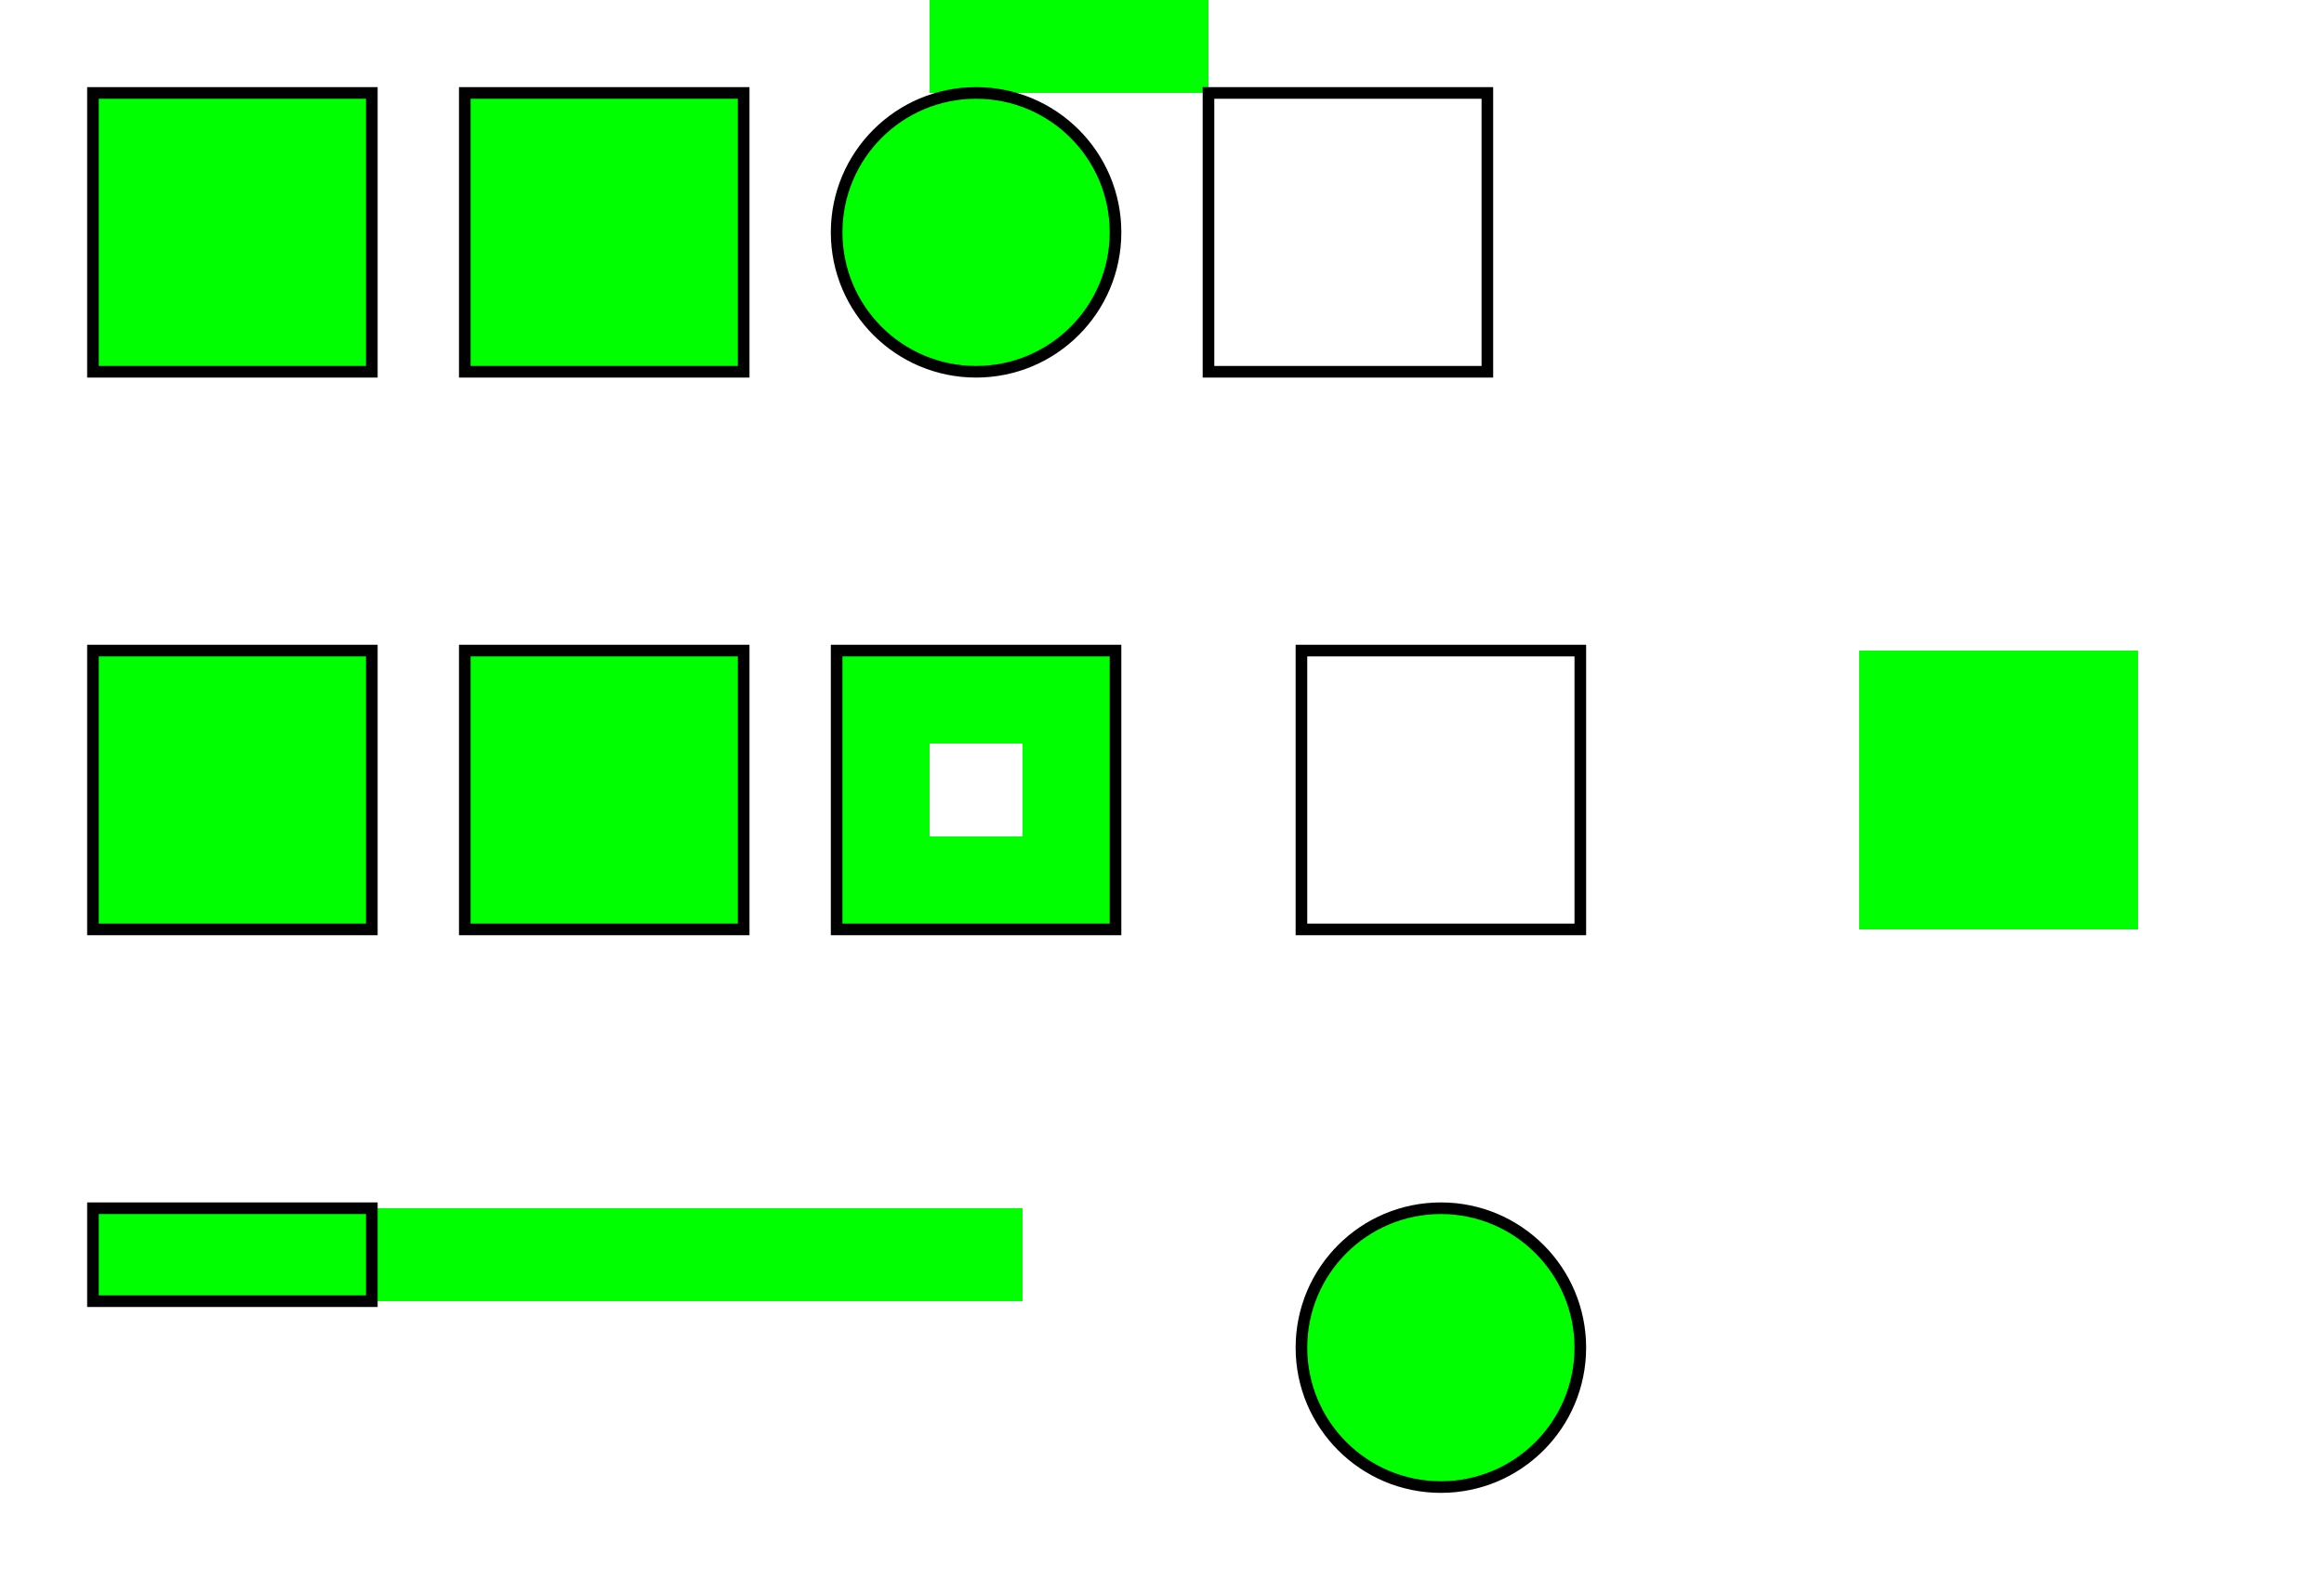
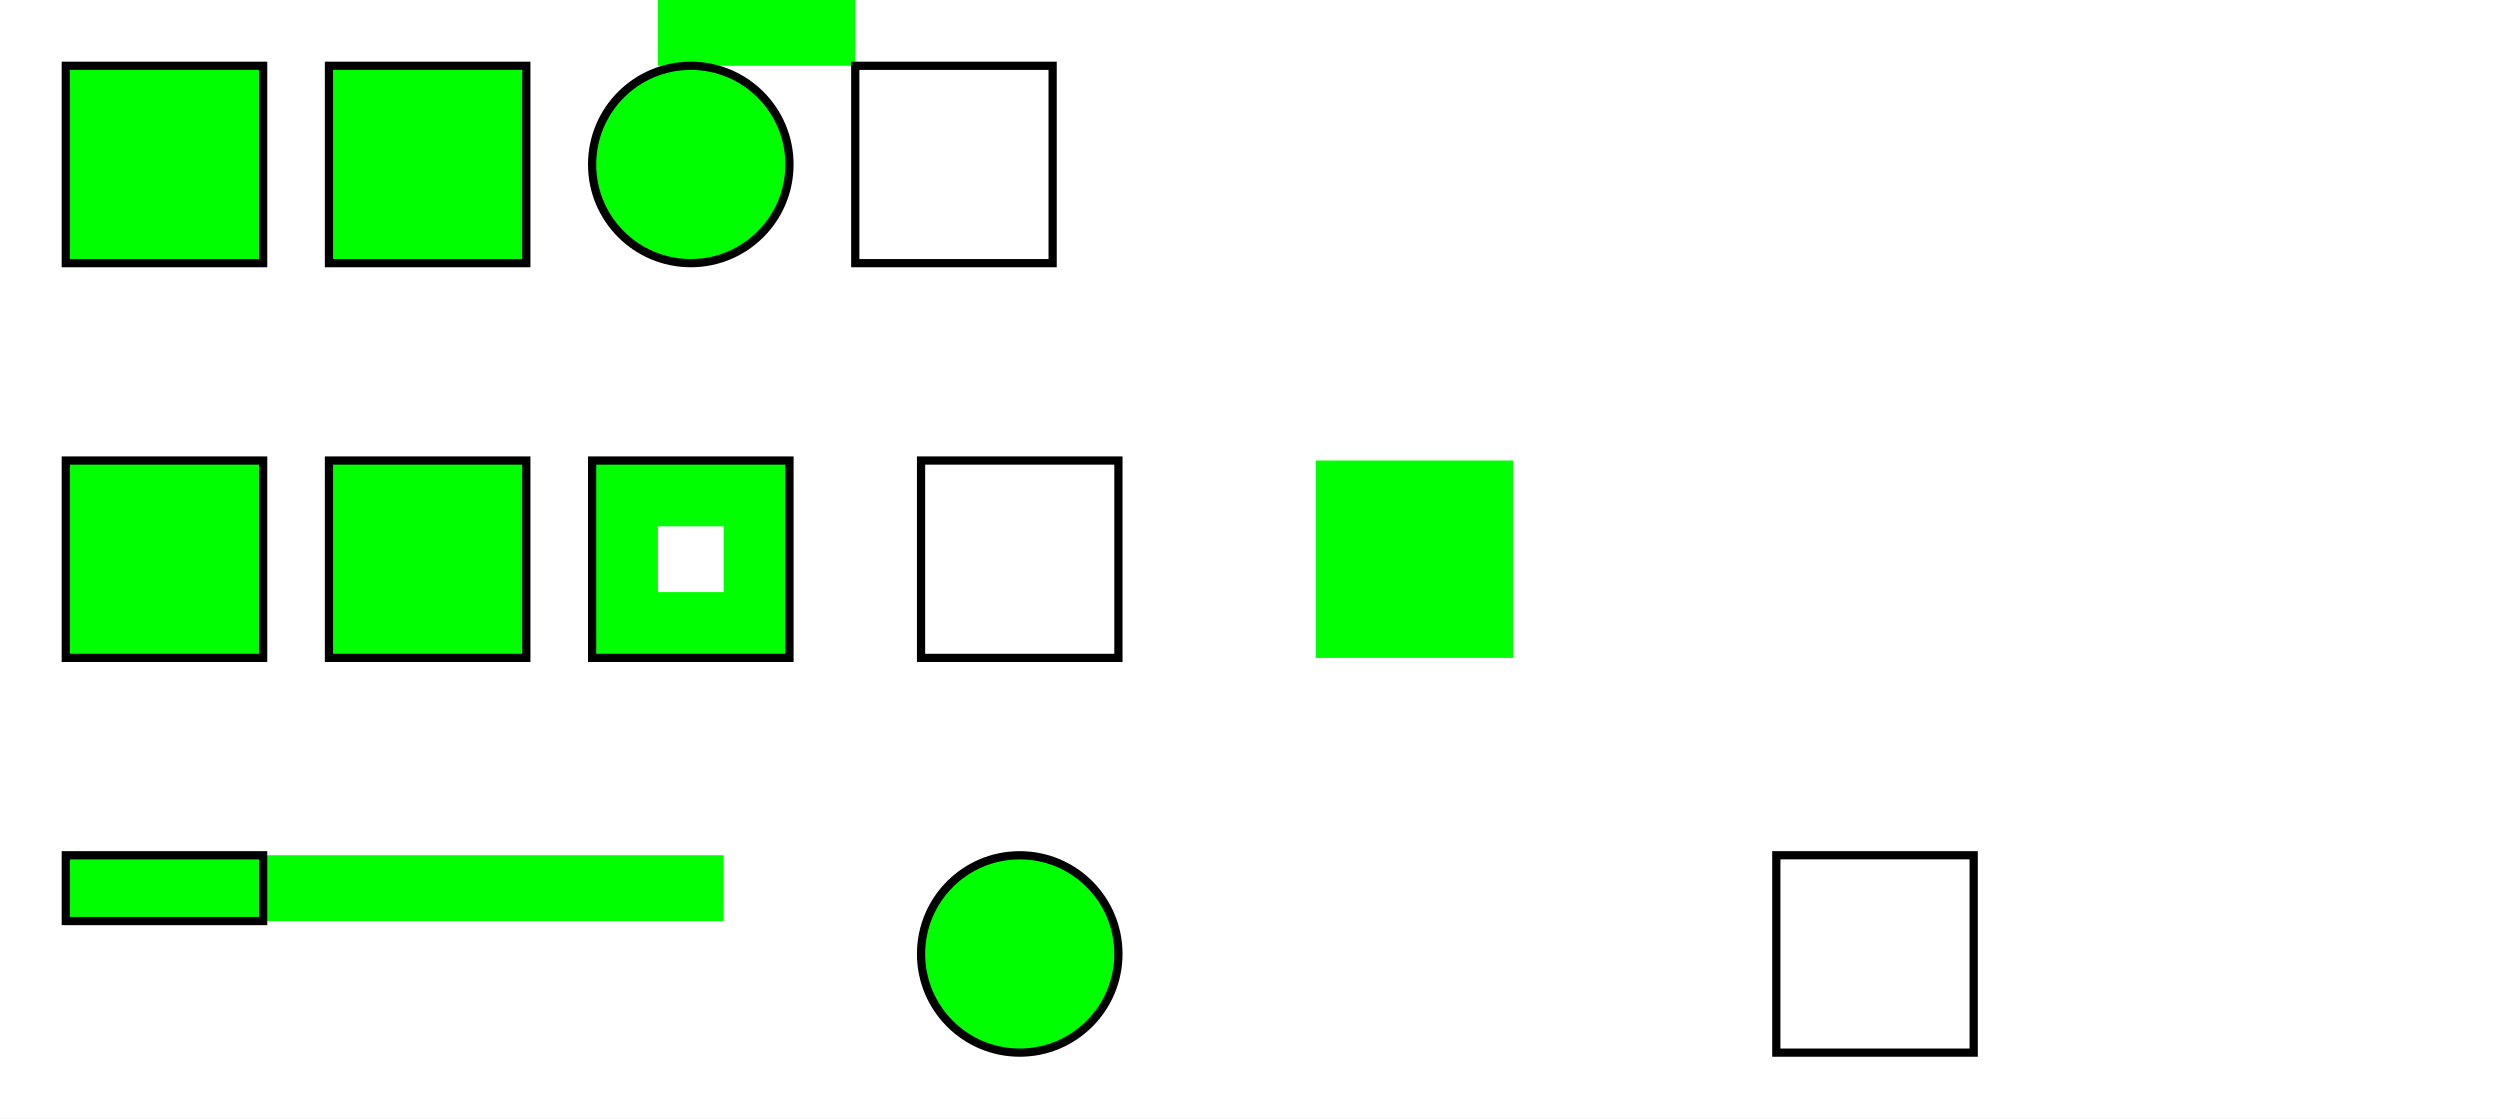
- <svg xmlns="http://www.w3.org/2000/svg" width="50" height="34">
-   <rect width="50" height="34" fill="white" />
-   <style>.pn { width: 20; height: 2px } .pr { r: 3 }</style>
+ <svg xmlns="http://www.w3.org/2000/svg" width="76" height="34">
+   <rect width="76" height="34" fill="white" />
+   <style>.pn { width: 20; height: 2px } .pr { r: 3 } .pz { height: 0 }</style>
  <rect x="30" y="2" width="1" height="6" fill="lime" style="x: 2; width: 6" />
  <rect x="10" y="2" width="0.25em" height="6" fill="lime" style="font-size: 24" />
  <circle cx="40" cy="5" r="1" fill="lime" style="r: 3; cx: 21" />
  <g transform="translate(26 2)">
    <rect width="6" height="6" fill="lime" transform="rotate(180)" style="transform-origin: 3 3" />
  </g>
  <rect x="20" y="14" width="6" height="6" fill="lime" style="x: 2px" />
  <rect x="20" y="14" width="2" height="6" fill="lime" style="x: 0; width: 6px" transform="translate(10 0)" />
  <rect x="19" y="15" width="4" height="4" fill="none" stroke="lime" stroke-width="5" style="stroke-width: 2" />
  <rect x="40" y="14" width="6" height="6" fill="lime" style="x: calc(1px * 28)" />
  <rect class="pn" x="2" y="26" width="6" height="6" fill="lime" />
  <circle class="pr" cx="31" cy="29" r="1" fill="lime" />
+   <rect class="pz" x="54" y="26" width="6" height="6" fill="red" />
  <g fill="none" stroke="black" stroke-width=".25">
    <rect x="2" y="2" width="6" height="6" />
    <rect x="10" y="2" width="6" height="6" />
    <circle cx="21" cy="5" r="3" />
    <rect x="26" y="2" width="6" height="6" />
    <rect x="2" y="14" width="6" height="6" />
    <rect x="10" y="14" width="6" height="6" />
    <rect x="18" y="14" width="6" height="6" />
    <rect x="28" y="14" width="6" height="6" />
    <rect x="2" y="26" width="6" height="2" />
    <circle cx="31" cy="29" r="3" />
+     <rect x="54" y="26" width="6" height="6" />
  </g>
</svg>
